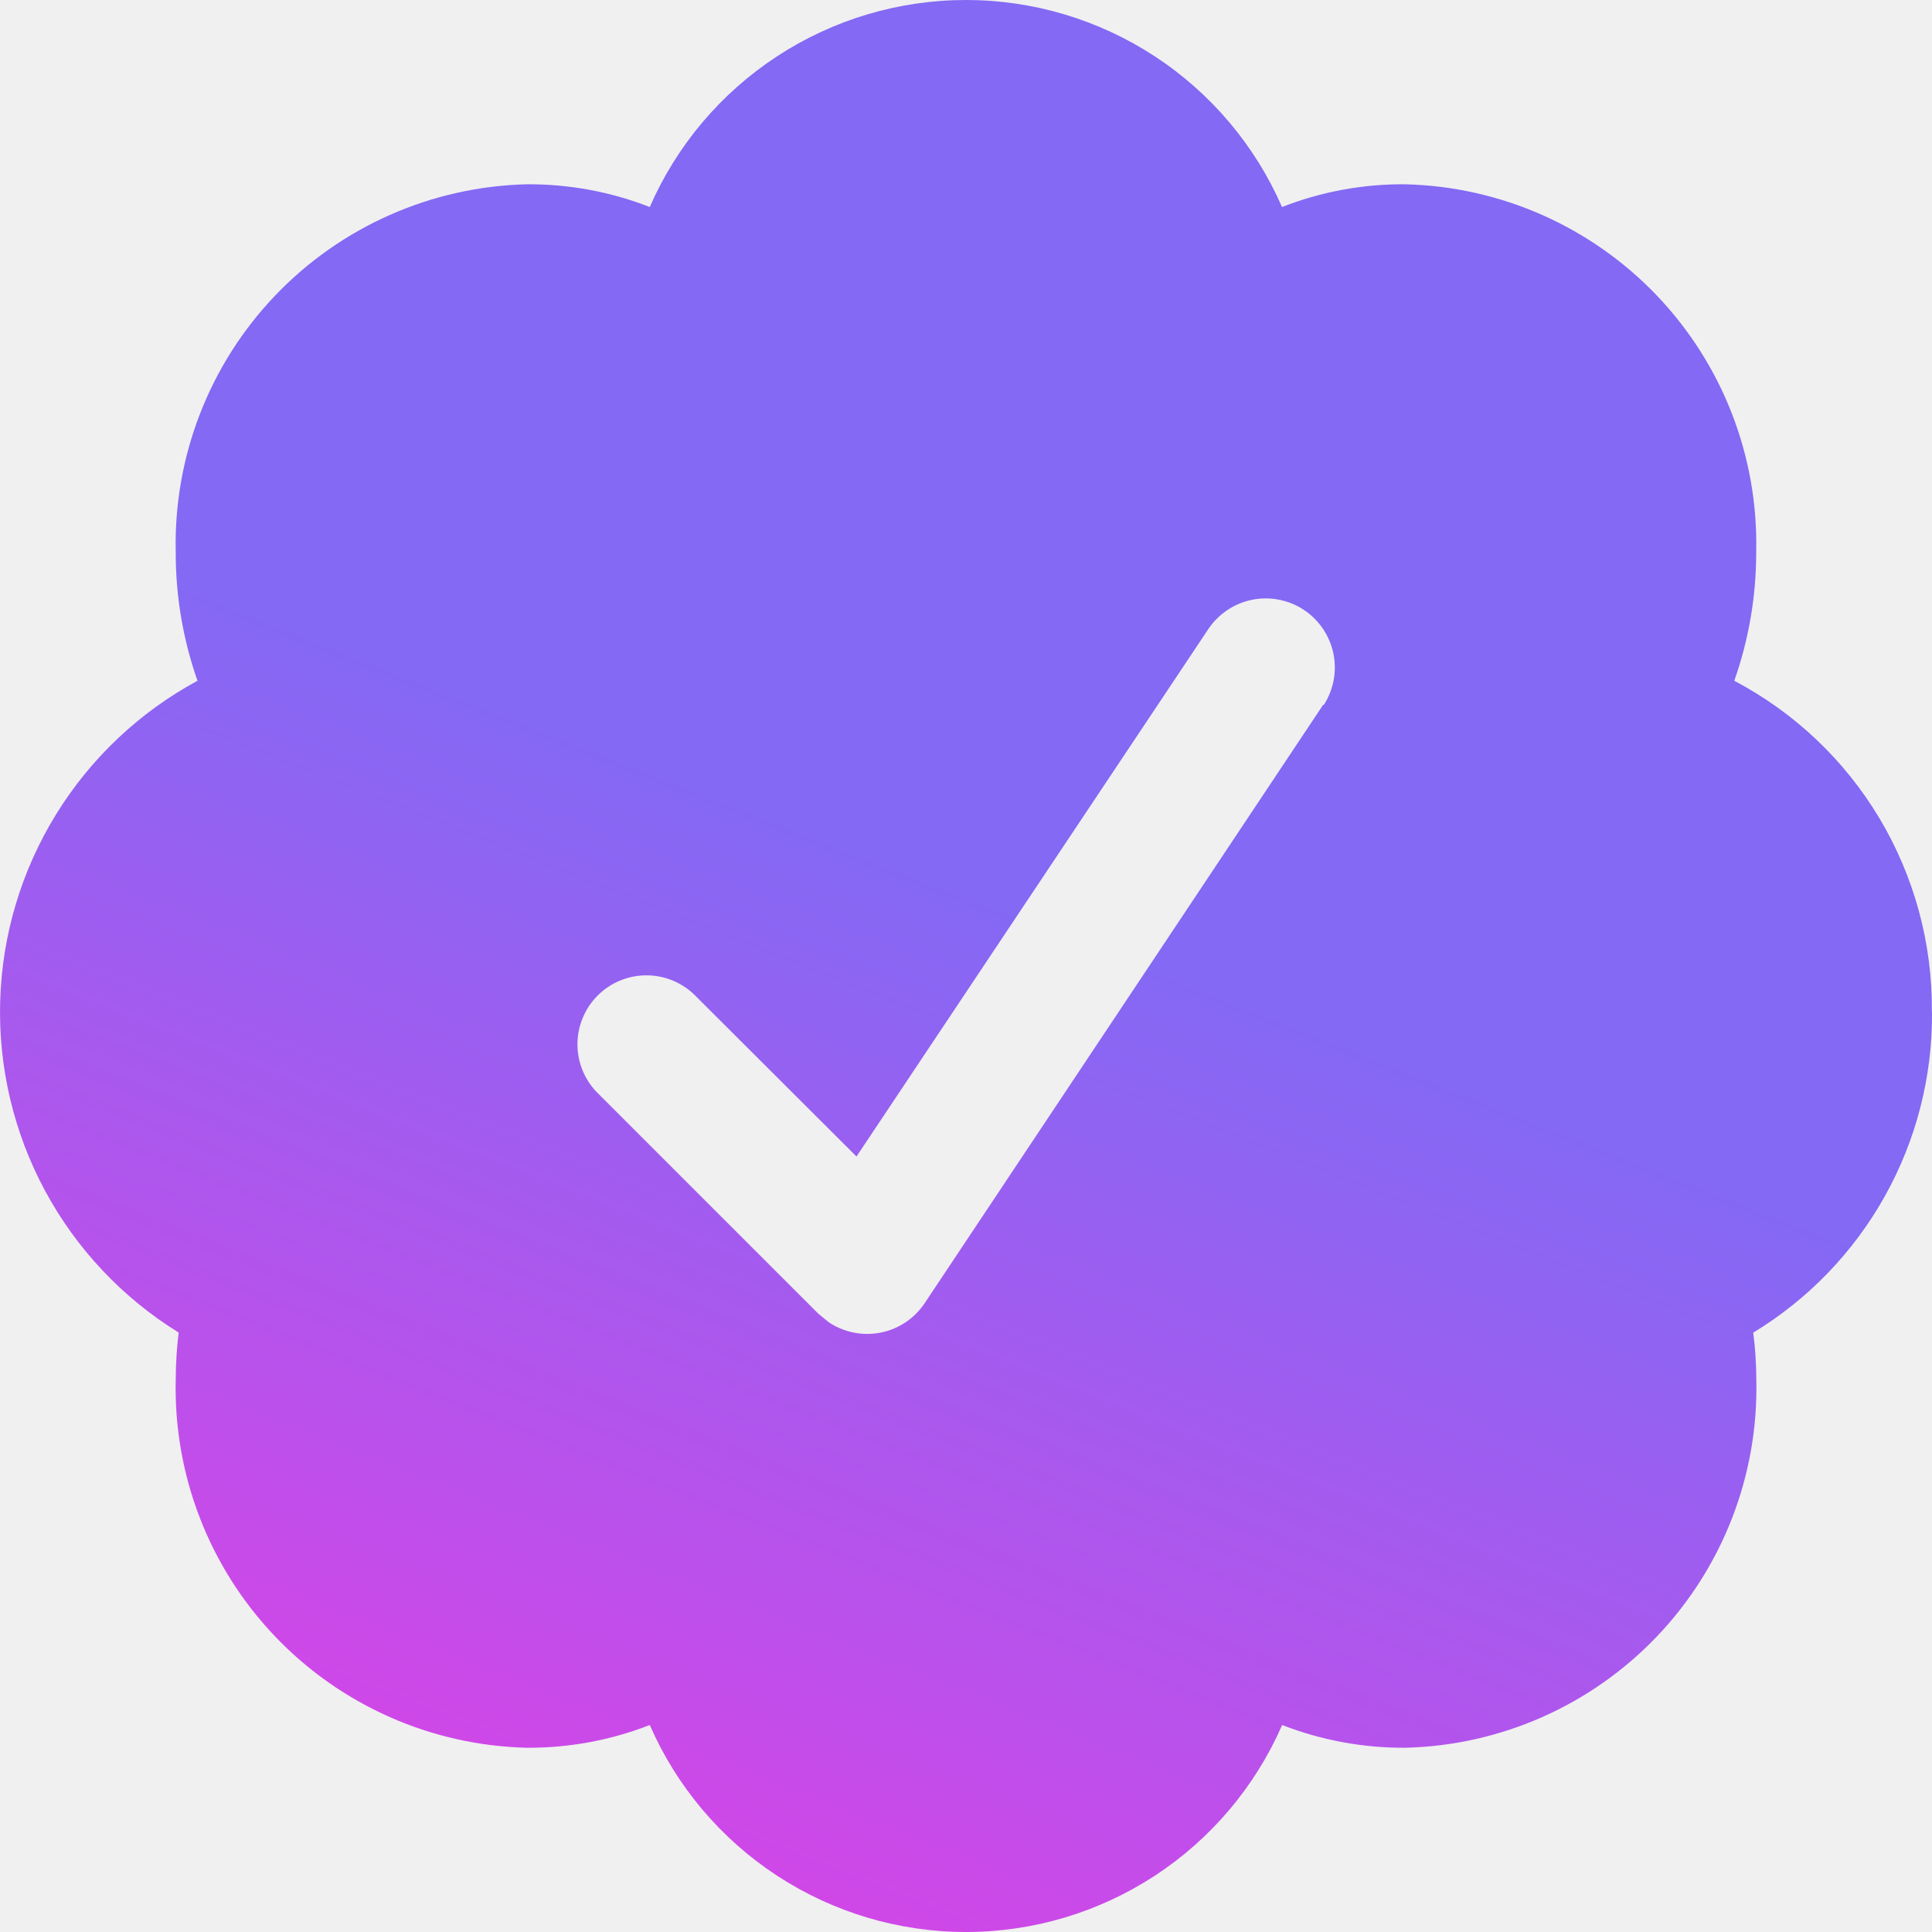
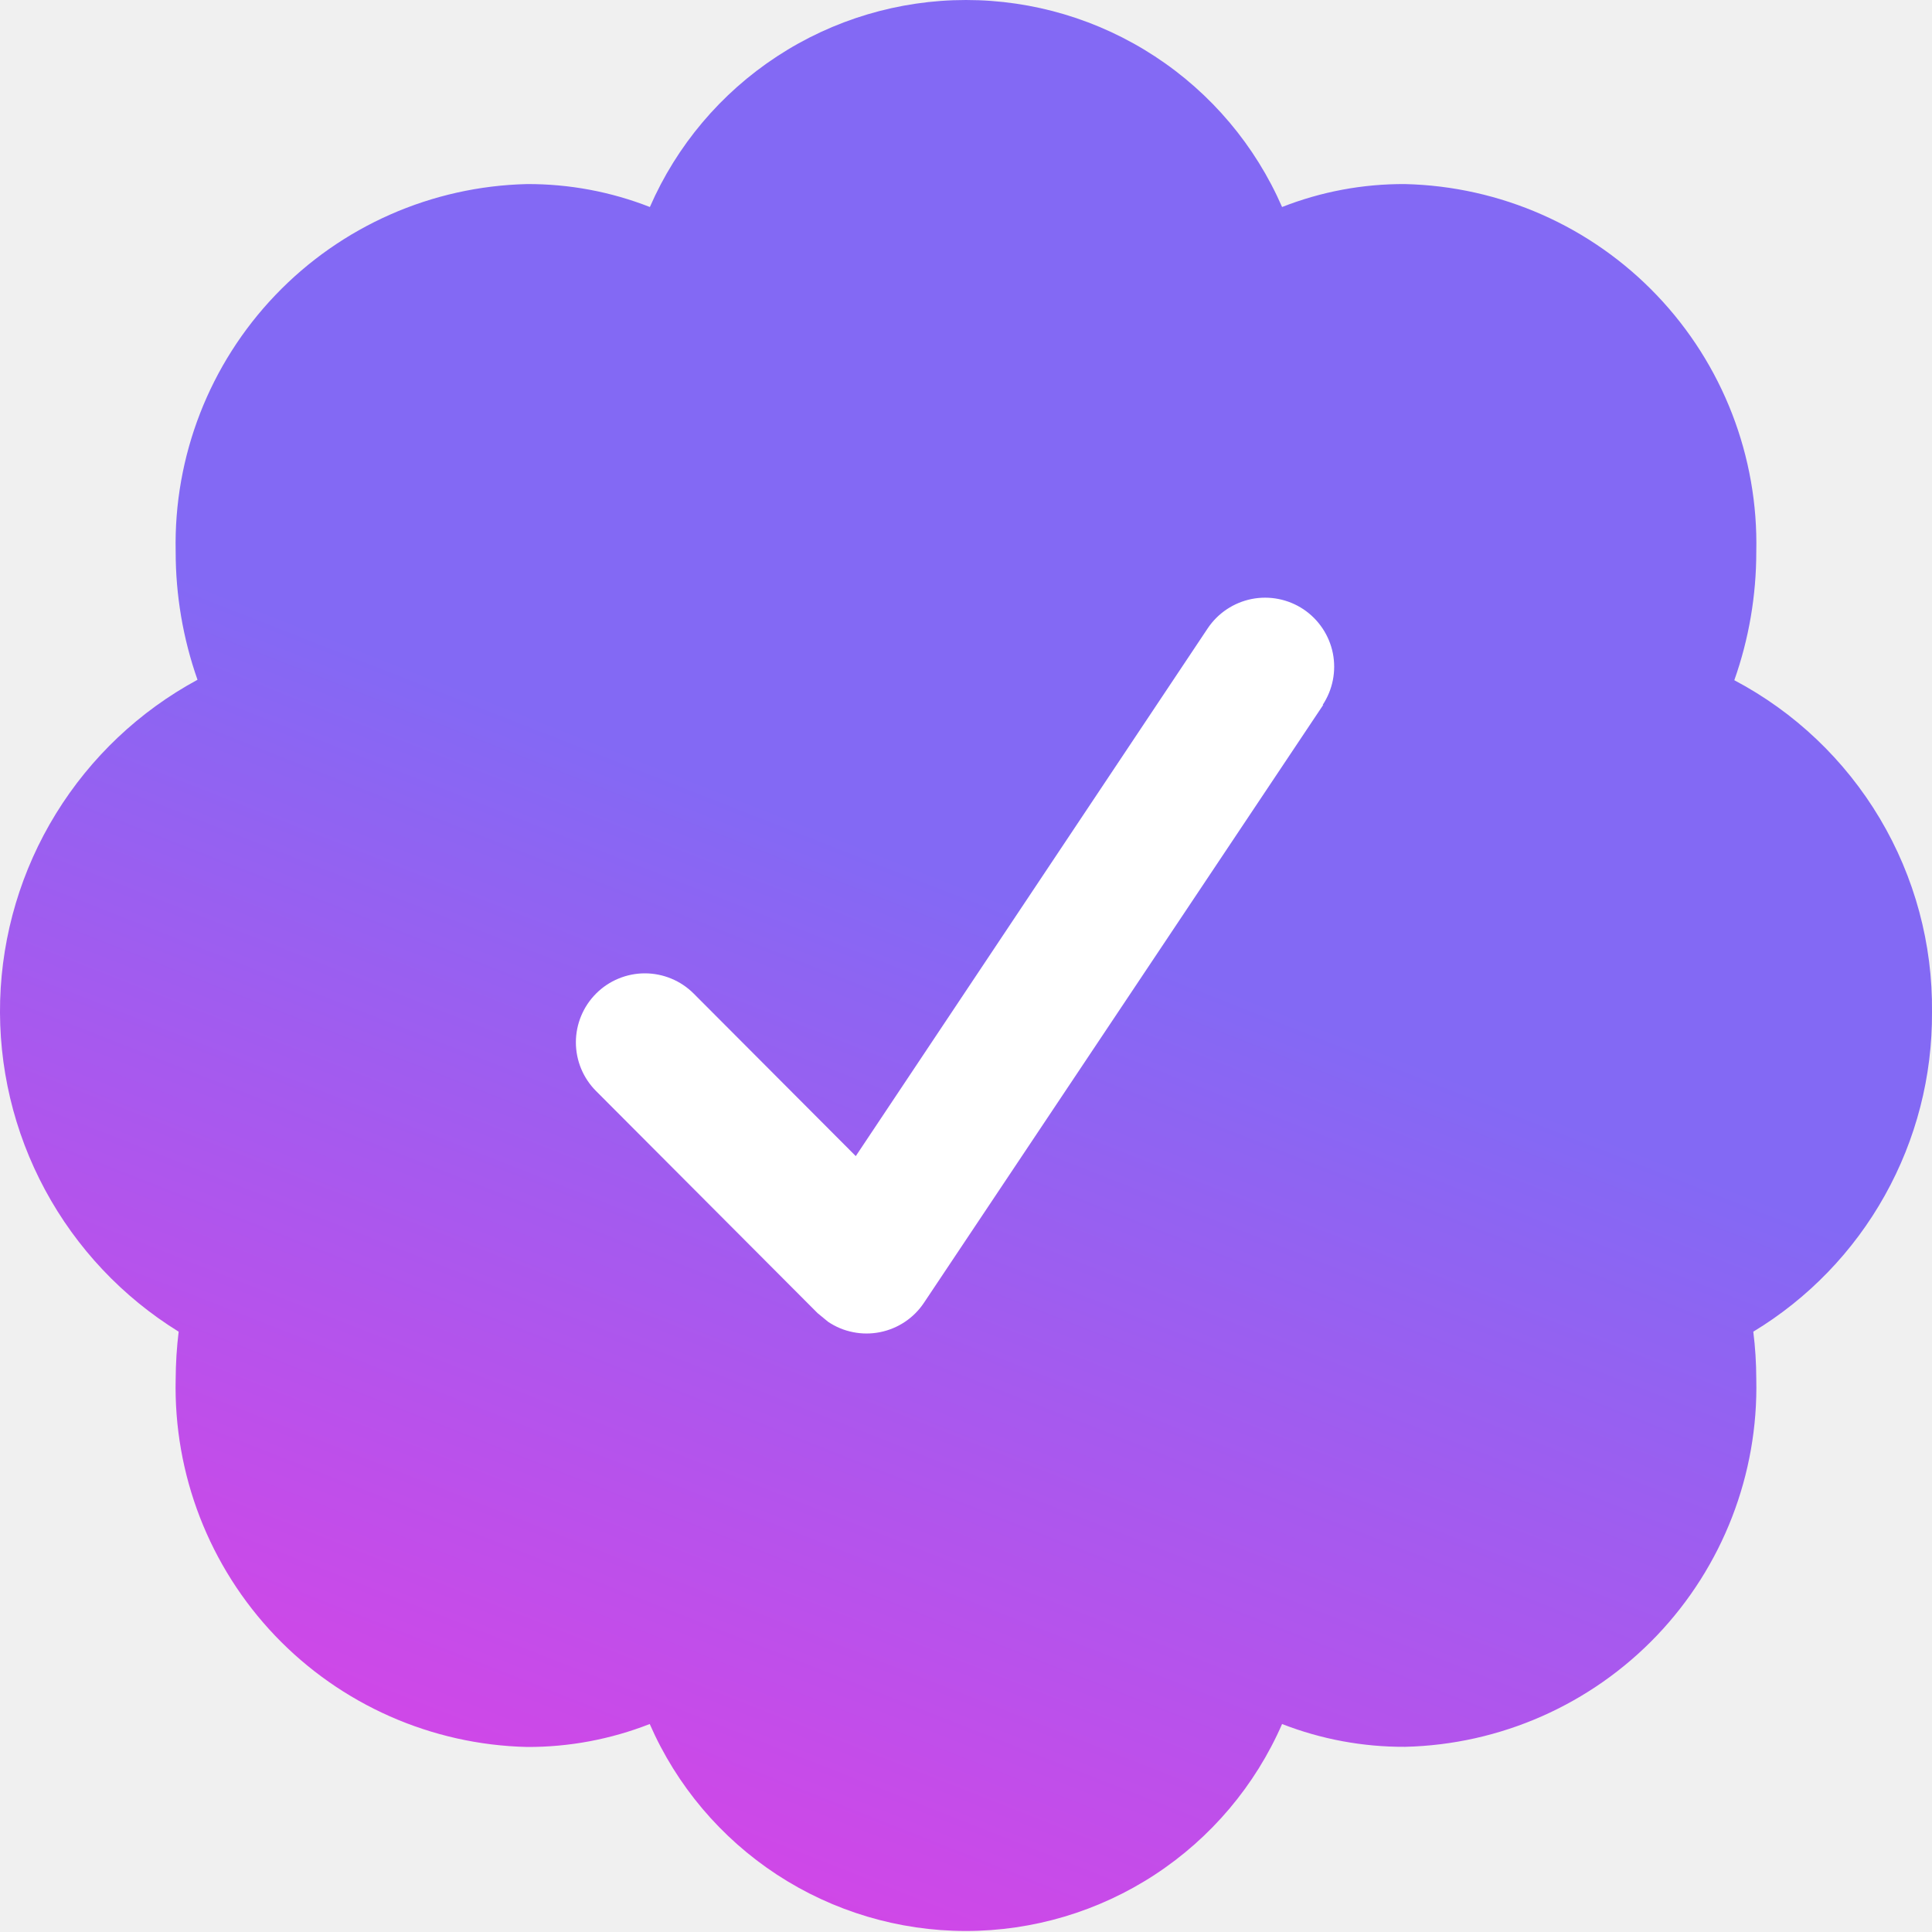
- <svg xmlns="http://www.w3.org/2000/svg" width="44" height="44" viewBox="0 0 44 44" fill="none">
-   <path d="M43.997 23.034C44.01 21.487 43.597 19.966 42.804 18.637C42.01 17.309 40.866 16.225 39.497 15.504C39.829 14.562 39.998 13.57 39.996 12.572C40.046 10.4 39.231 8.299 37.731 6.728C36.231 5.158 34.168 4.247 31.997 4.197C31.039 4.19 30.089 4.365 29.197 4.715C28.586 3.314 27.579 2.121 26.301 1.284C25.022 0.446 23.526 0 21.998 0C20.469 0 18.974 0.446 17.695 1.284C16.416 2.121 15.409 3.314 14.798 4.715C13.906 4.366 12.956 4.191 11.998 4.197C9.828 4.249 7.767 5.16 6.267 6.73C4.768 8.3 3.953 10.401 4.002 12.572C3.999 13.57 4.167 14.562 4.498 15.504C3.175 16.219 2.063 17.27 1.274 18.551C0.485 19.832 0.047 21.298 0.004 22.802C-0.04 24.306 0.313 25.794 1.026 27.119C1.74 28.443 2.789 29.557 4.069 30.348C4.025 30.705 4.003 31.064 4.002 31.424C3.952 33.596 4.766 35.699 6.266 37.27C7.766 38.842 9.829 39.753 12.001 39.804C12.957 39.809 13.907 39.634 14.798 39.286C15.41 40.687 16.417 41.88 17.696 42.717C18.975 43.554 20.47 44 21.999 44C23.528 44 25.023 43.554 26.302 42.717C27.581 41.88 28.588 40.687 29.2 39.286C30.092 39.633 31.042 39.809 32 39.804C34.172 39.753 36.234 38.842 37.734 37.27C39.234 35.699 40.049 33.596 39.999 31.424C39.998 31.065 39.975 30.706 39.929 30.35C41.181 29.59 42.215 28.518 42.928 27.239C43.642 25.96 44.011 24.517 44 23.052L43.997 23.034ZM30.137 16.047L21.058 29.68C20.827 30.027 20.467 30.267 20.058 30.349C19.648 30.43 19.224 30.346 18.877 30.115L18.636 29.918L13.577 24.859C13.297 24.561 13.145 24.167 13.151 23.759C13.158 23.351 13.323 22.961 13.611 22.673C13.9 22.384 14.289 22.219 14.697 22.213C15.105 22.206 15.5 22.359 15.797 22.638L19.506 26.339L27.528 14.313C27.762 13.972 28.121 13.736 28.527 13.657C28.933 13.578 29.354 13.663 29.699 13.892C30.043 14.122 30.283 14.478 30.367 14.883C30.451 15.288 30.372 15.71 30.147 16.057L30.137 16.047Z" fill="url(#paint0_linear_642_3728)" />
+ <svg xmlns="http://www.w3.org/2000/svg" width="40" height="40" viewBox="0 0 40 40" fill="none">
+   <path d="M19.998 3.801C23.2 3.801 26.33 4.75 28.993 6.529C31.655 8.308 33.73 10.837 34.956 13.795C36.181 16.753 36.501 20.008 35.877 23.149C35.252 26.289 33.71 29.174 31.446 31.438C29.182 33.702 26.297 35.244 23.157 35.869C20.016 36.494 16.761 36.173 13.803 34.948C10.844 33.722 8.316 31.647 6.537 28.985C4.758 26.323 3.809 23.192 3.809 19.99C3.809 15.697 5.514 11.579 8.55 8.543C11.587 5.506 15.704 3.801 19.998 3.801V3.801Z" fill="white" />
+   <path d="M40 20.954C40.015 19.544 39.641 18.156 38.919 16.944C38.197 15.732 37.155 14.742 35.907 14.083C36.209 13.23 36.362 12.331 36.362 11.426C36.407 9.452 35.666 7.54 34.302 6.112C32.939 4.684 31.064 3.857 29.089 3.811C28.218 3.806 27.355 3.967 26.544 4.286C25.989 3.012 25.074 1.928 23.911 1.167C22.749 0.406 21.389 0 20 0C18.61 0 17.25 0.406 16.088 1.167C14.925 1.928 14.01 3.012 13.455 4.286C12.644 3.968 11.78 3.807 10.91 3.811C8.937 3.857 7.064 4.684 5.701 6.11C4.337 7.536 3.595 9.445 3.637 11.417C3.636 12.322 3.789 13.221 4.089 14.074C2.886 14.725 1.875 15.681 1.158 16.846C0.441 18.01 0.043 19.343 0.003 20.71C-0.036 22.078 0.284 23.431 0.933 24.635C1.582 25.84 2.536 26.852 3.699 27.571C3.659 27.896 3.639 28.224 3.637 28.552C3.592 30.526 4.333 32.437 5.696 33.866C7.06 35.294 8.935 36.123 10.91 36.169C11.779 36.173 12.642 36.011 13.452 35.694C14.008 36.968 14.923 38.051 16.086 38.813C17.249 39.574 18.608 39.979 19.998 39.979C21.388 39.979 22.747 39.574 23.91 38.813C25.073 38.051 25.988 36.968 26.544 35.694C27.355 36.01 28.219 36.17 29.089 36.166C31.064 36.12 32.939 35.291 34.303 33.863C35.666 32.434 36.407 30.523 36.362 28.549C36.361 28.222 36.341 27.895 36.3 27.571C37.437 26.883 38.375 25.911 39.023 24.751C39.672 23.591 40.008 22.283 40 20.954ZM27.398 14.591L19.13 26.972C19.026 27.128 18.892 27.263 18.736 27.367C18.579 27.472 18.404 27.544 18.22 27.581C18.036 27.618 17.846 27.618 17.662 27.581C17.477 27.545 17.302 27.472 17.146 27.367L16.927 27.187L12.342 22.59C12.209 22.457 12.104 22.3 12.032 22.127C11.96 21.953 11.923 21.768 11.923 21.58C11.923 21.393 11.96 21.207 12.032 21.034C12.104 20.86 12.209 20.703 12.342 20.57C12.474 20.438 12.632 20.332 12.805 20.261C12.978 20.189 13.164 20.152 13.351 20.152C13.539 20.152 13.725 20.189 13.898 20.261C14.071 20.332 14.229 20.438 14.361 20.57L17.718 23.936L25.003 13.011C25.213 12.696 25.54 12.477 25.912 12.402C26.284 12.328 26.67 12.404 26.986 12.614C27.301 12.825 27.52 13.152 27.595 13.523C27.669 13.895 27.593 14.281 27.383 14.597L27.398 14.591Z" fill="url(#paint0_linear_640_1819)" />
  <defs>
-     <linearGradient id="paint0_linear_642_3728" x1="31.328" y1="23.804" x2="19.448" y2="53.944" gradientUnits="userSpaceOnUse">
+     <linearGradient id="paint0_linear_640_1819" x1="28.48" y1="21.629" x2="17.69" y2="49.018" gradientUnits="userSpaceOnUse">
      <stop stop-color="#8369F4" />
      <stop offset="1" stop-color="#F039E2" />
    </linearGradient>
  </defs>
</svg>
